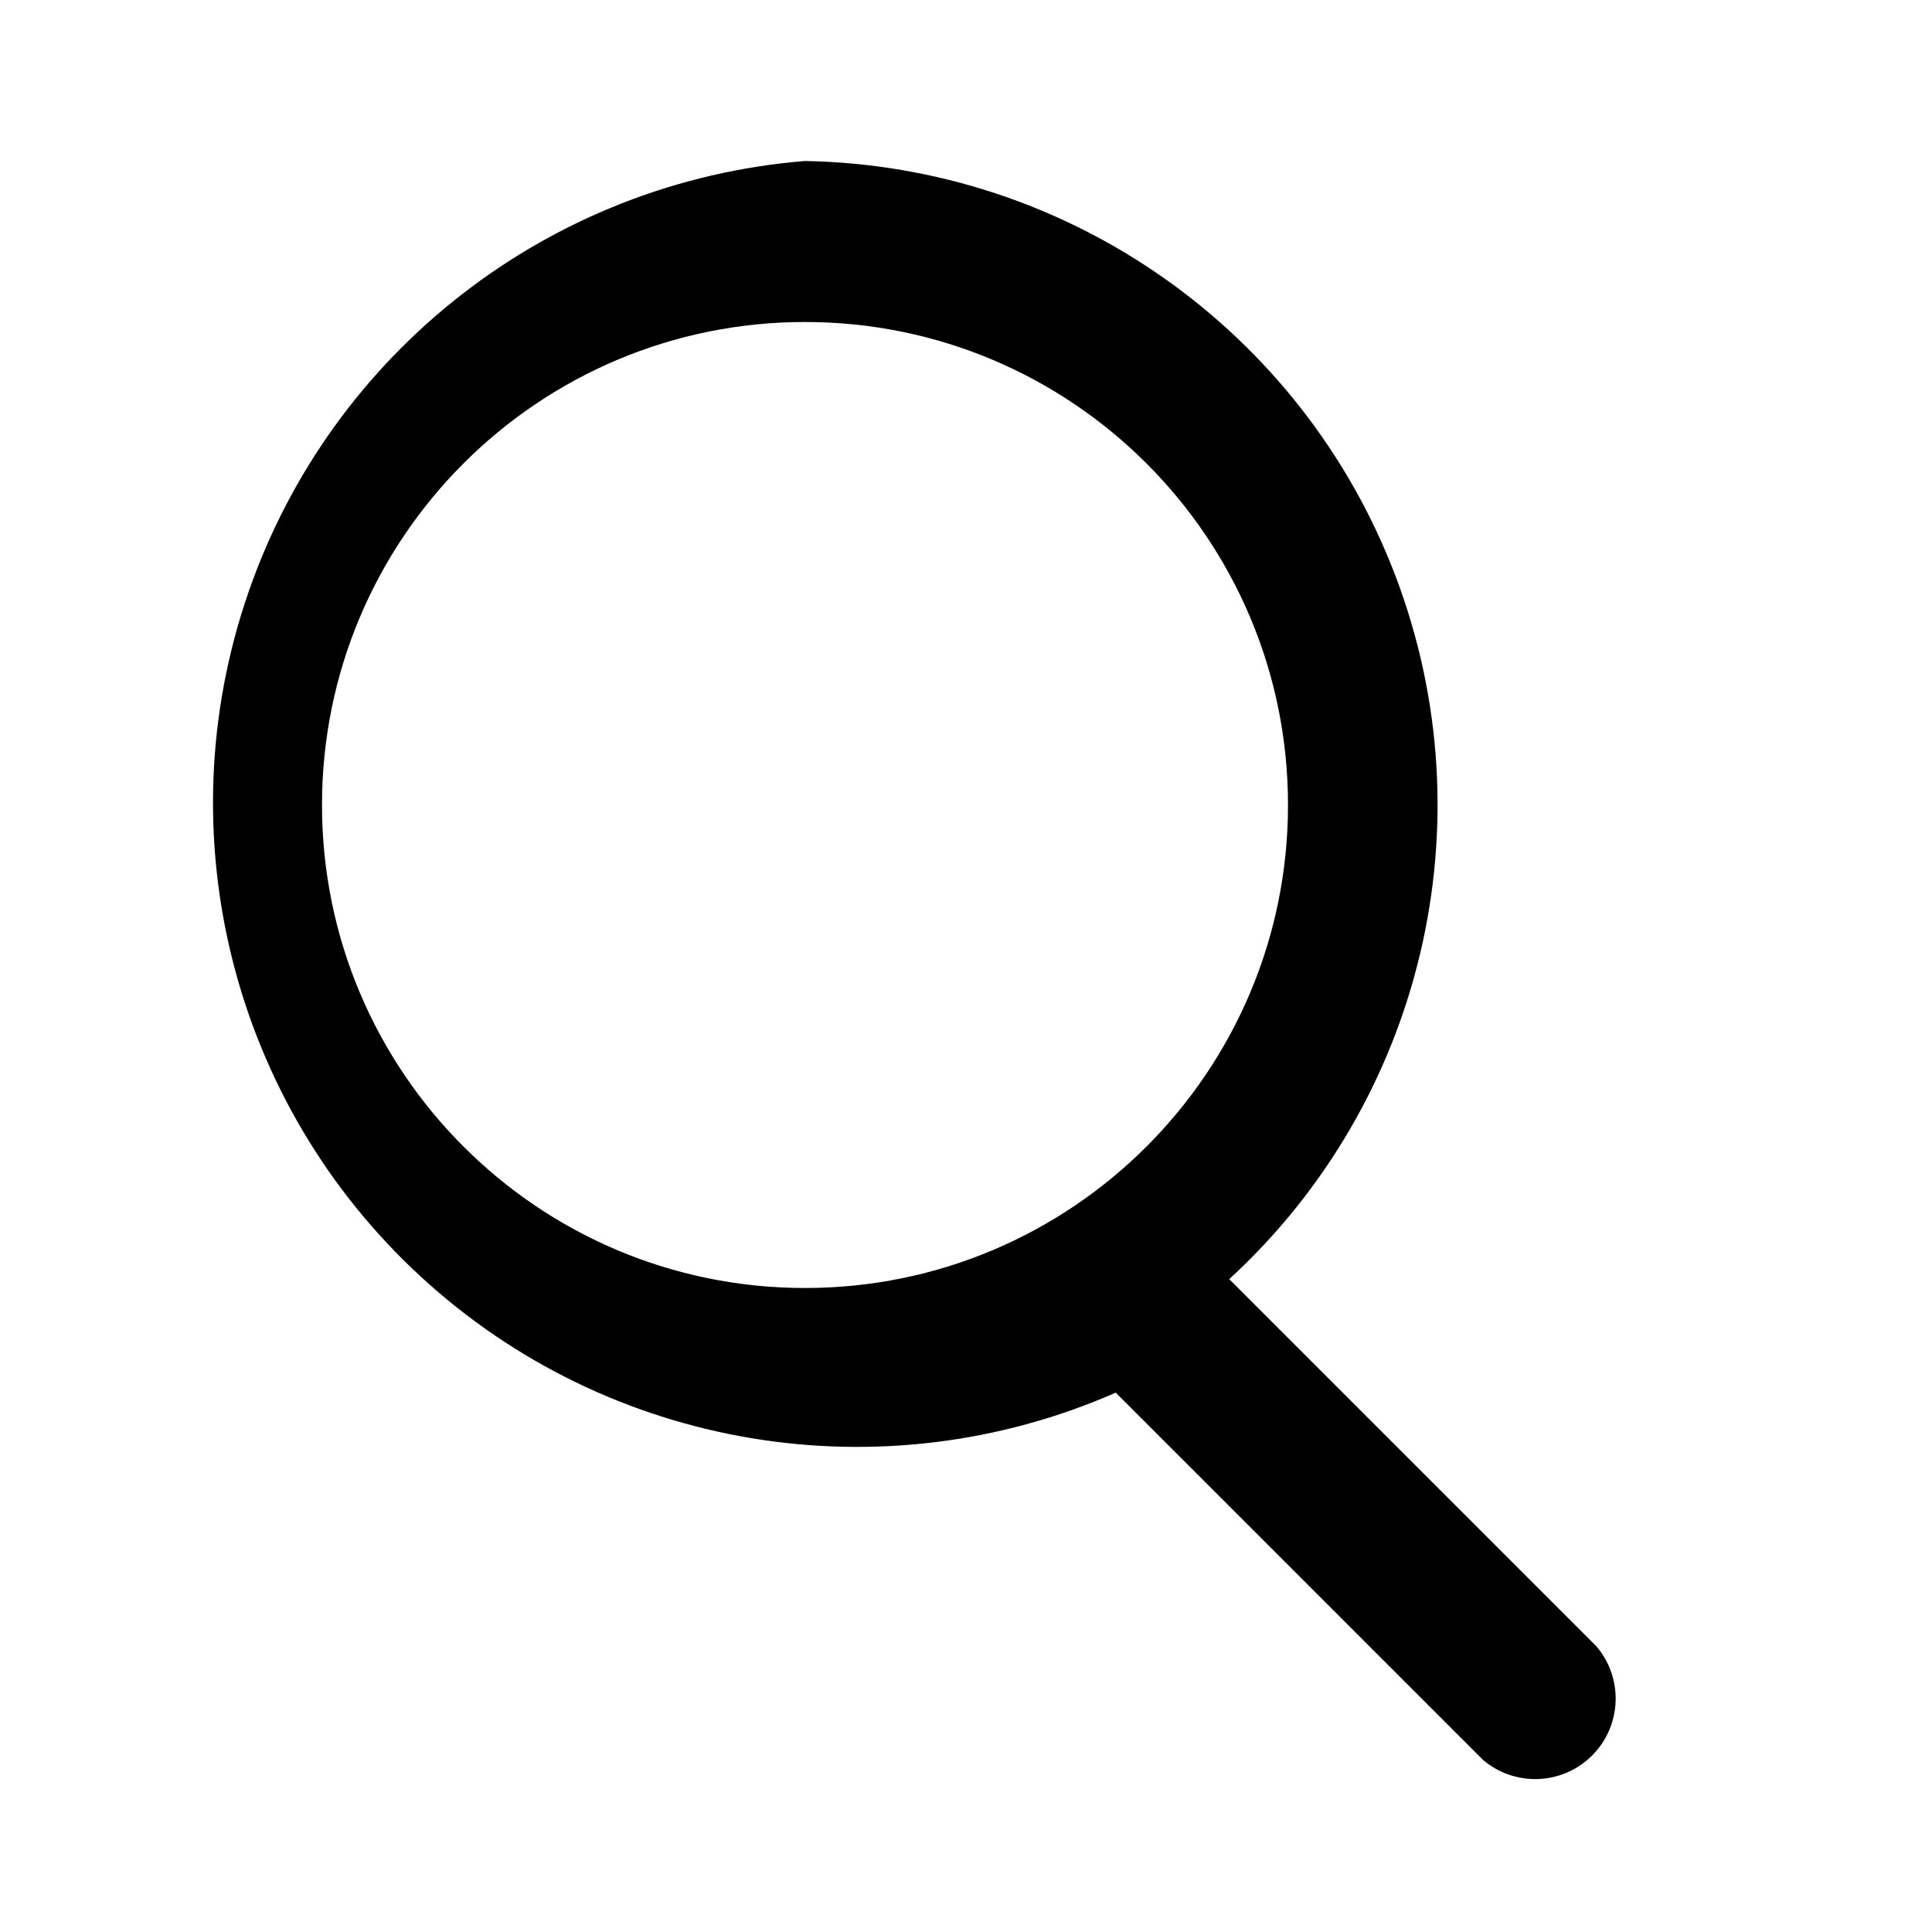
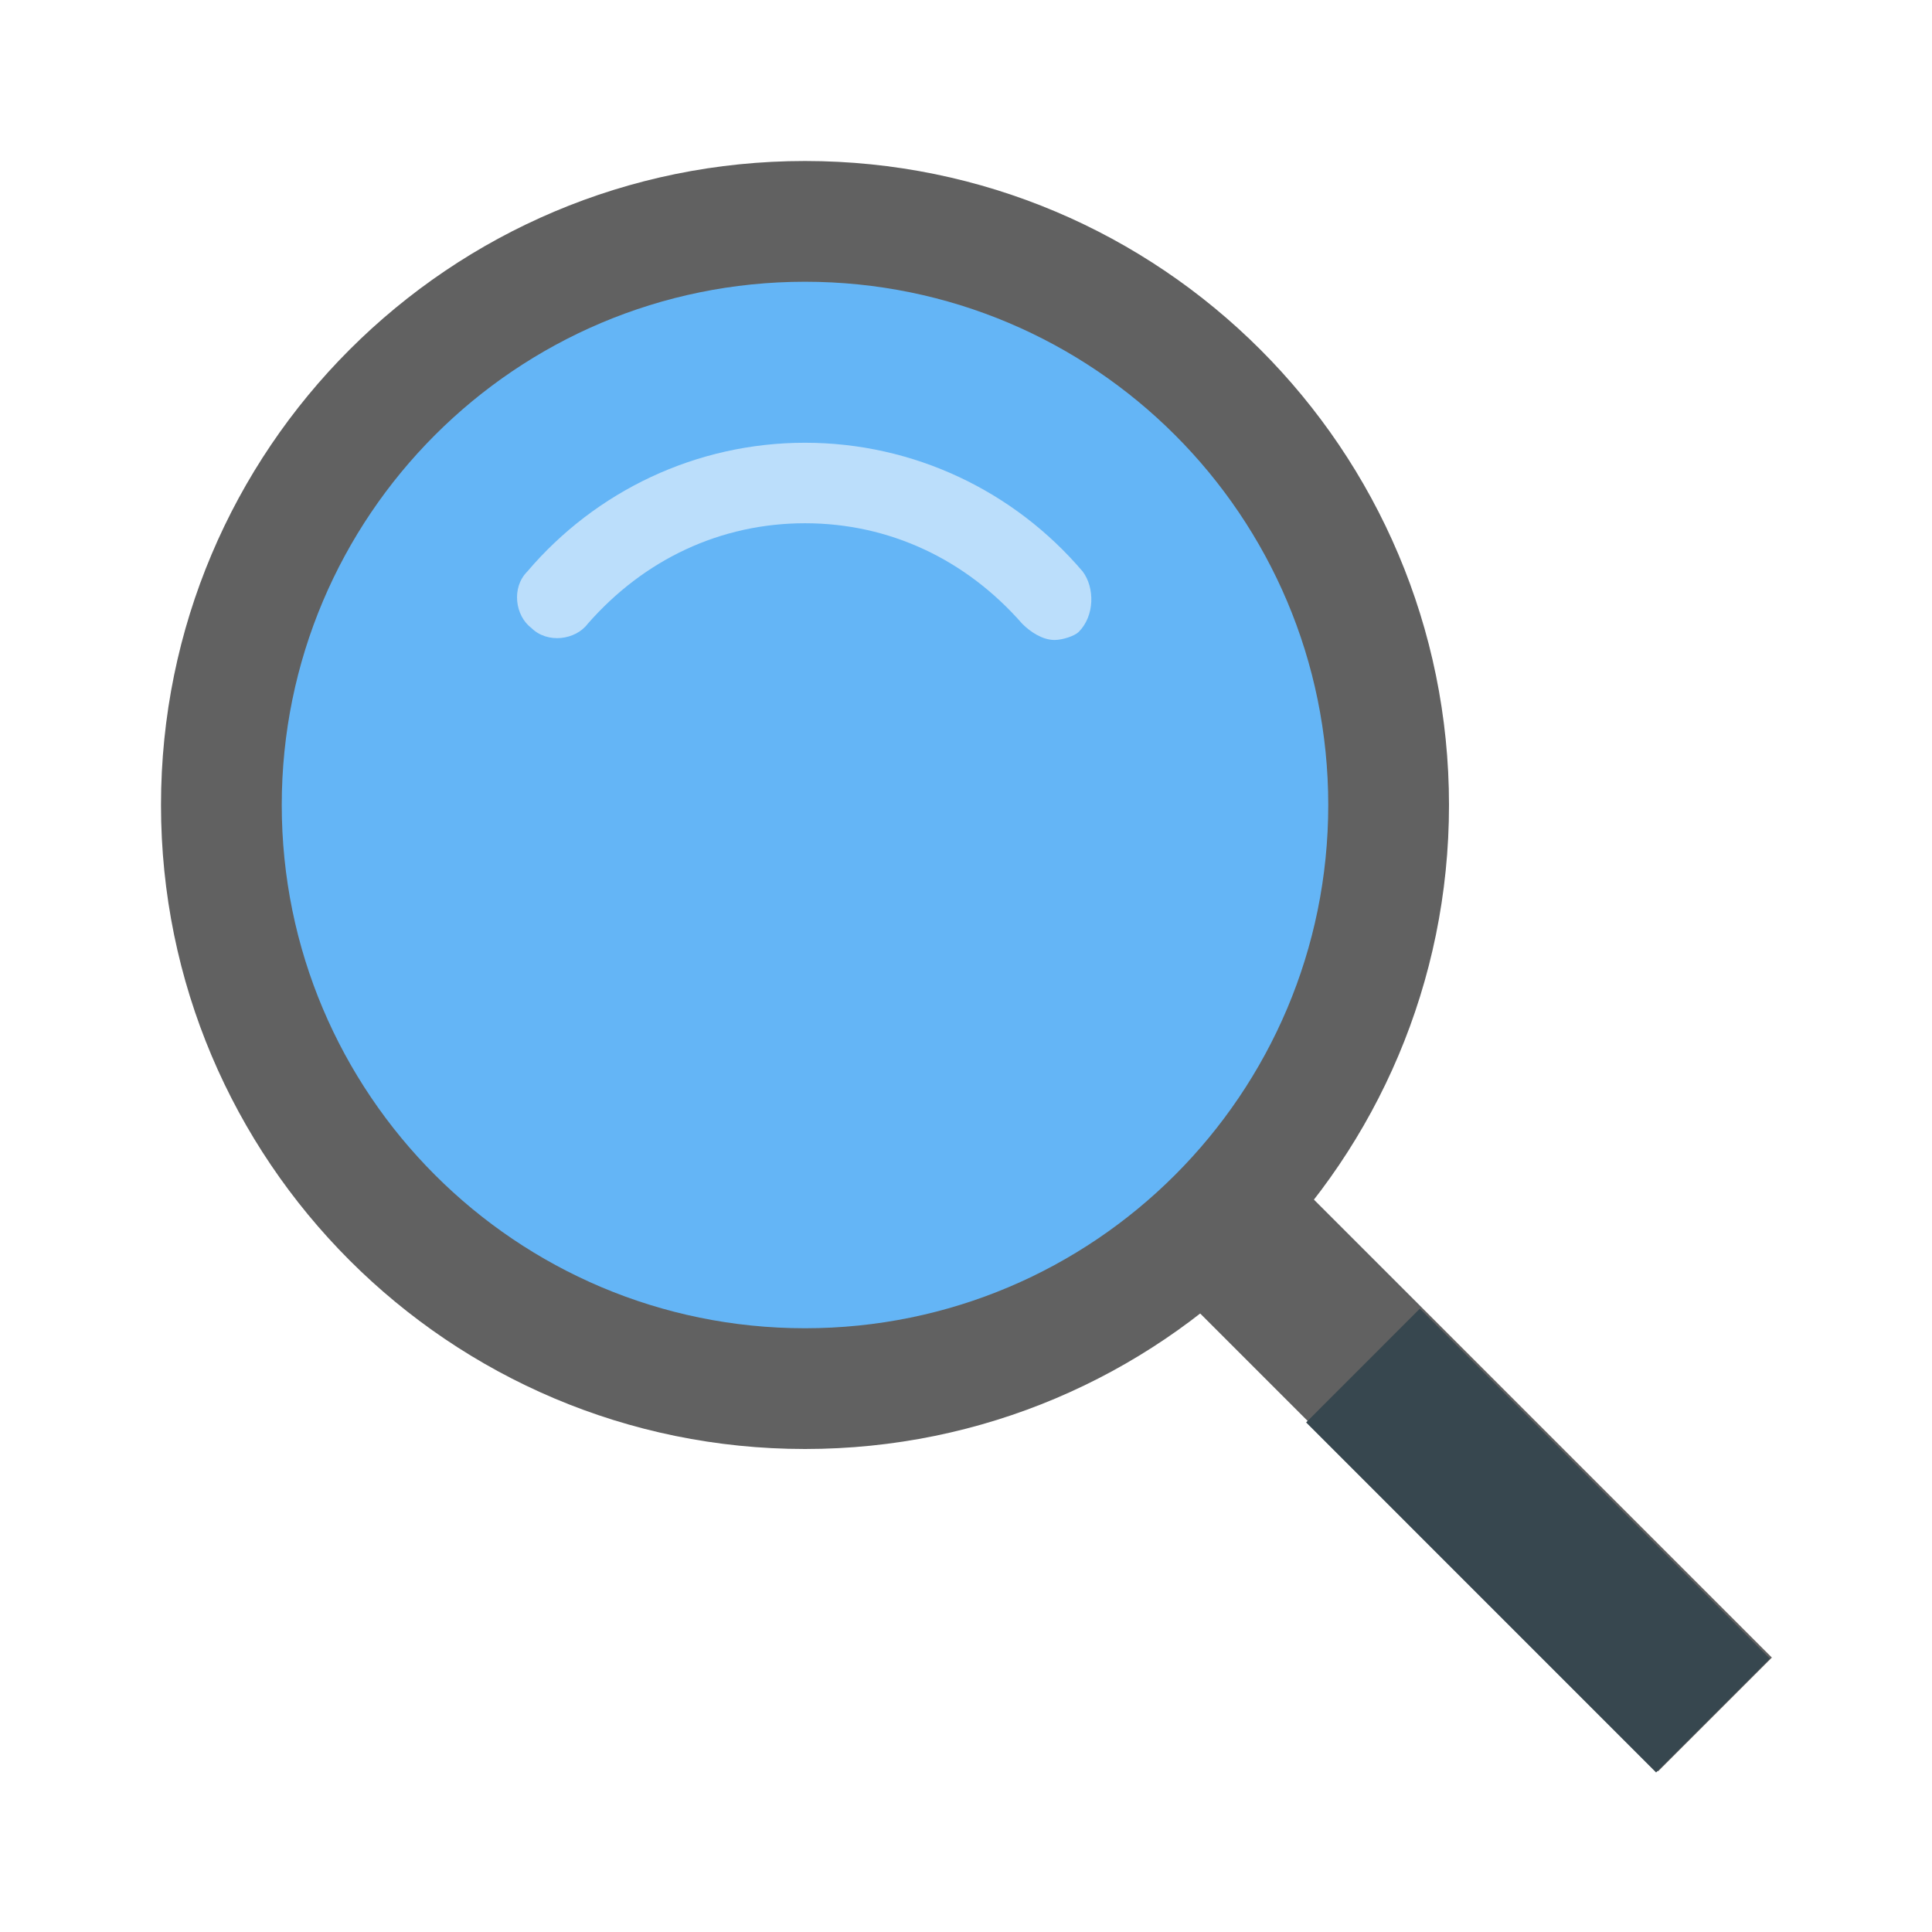
- <svg xmlns="http://www.w3.org/2000/svg" viewBox="0 0 24 24" width="24" height="24">
-   <path d="M10 2a8 8 0 015.27 13.89l4.56 4.56a1 1 0 01-1.41 1.41l-4.56-4.56A8 8 0 1110 2zm0 2a6 6 0 100 12 6 6 0 000-12z" />
+ <svg xmlns="http://www.w3.org/2000/svg" width="1em" height="1em" viewBox="0 0 48 48">
+   <g fill="#616161">
+     <path d="m29.175 31.99l2.828-2.827l12.019 12.019l-2.828 2.827z" />
+     <circle cx="20" cy="20" r="16" />
+   </g>
+   <path fill="#37474f" d="m32.45 35.34l2.827-2.828l8.696 8.696l-2.828 2.828z" />
+   <circle cx="20" cy="20" r="13" fill="#64b5f6" />
+   <path fill="#bbdefb" d="M26.9 14.2c-1.7-2-4.2-3.2-6.9-3.2s-5.2 1.2-6.9 3.2c-.4.4-.3 1.1.1 1.4c.4.4 1.1.3 1.4-.1C16 13.9 17.9 13 20 13s4 .9 5.4 2.5c.2.2.5.4.8.4c.2 0 .5-.1.6-.2c.4-.4.4-1.1.1-1.5" />
</svg>
